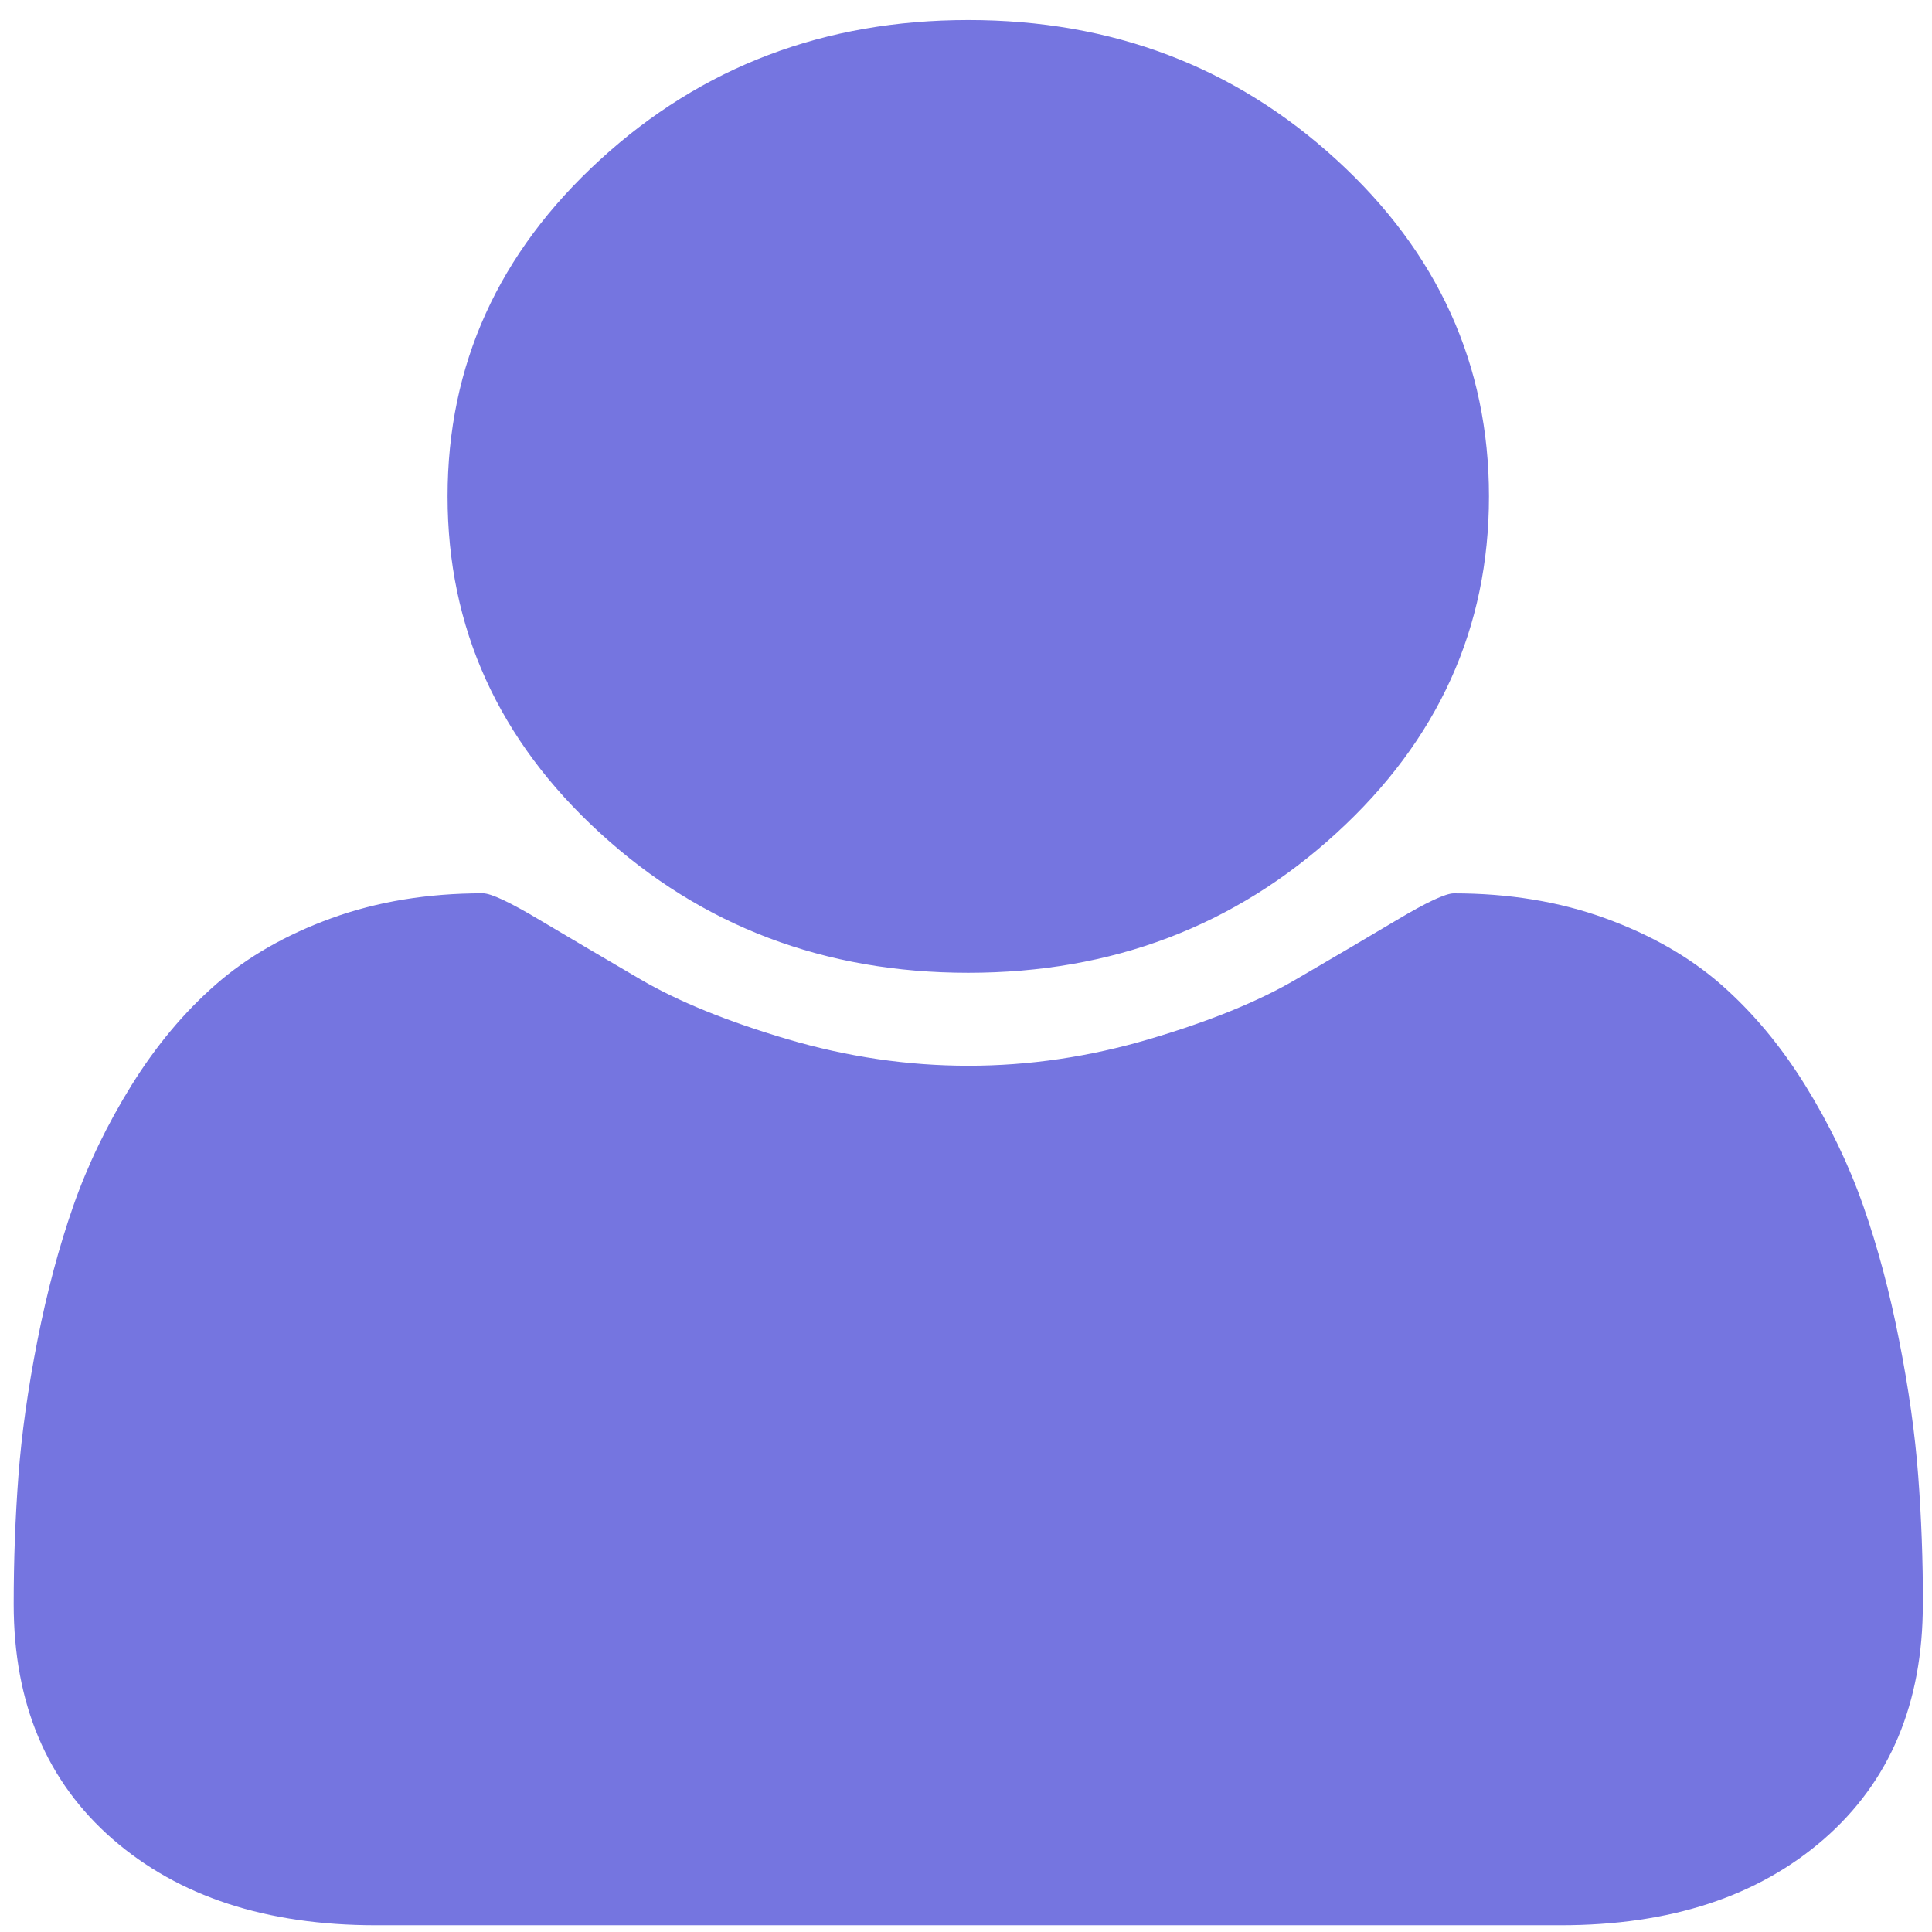
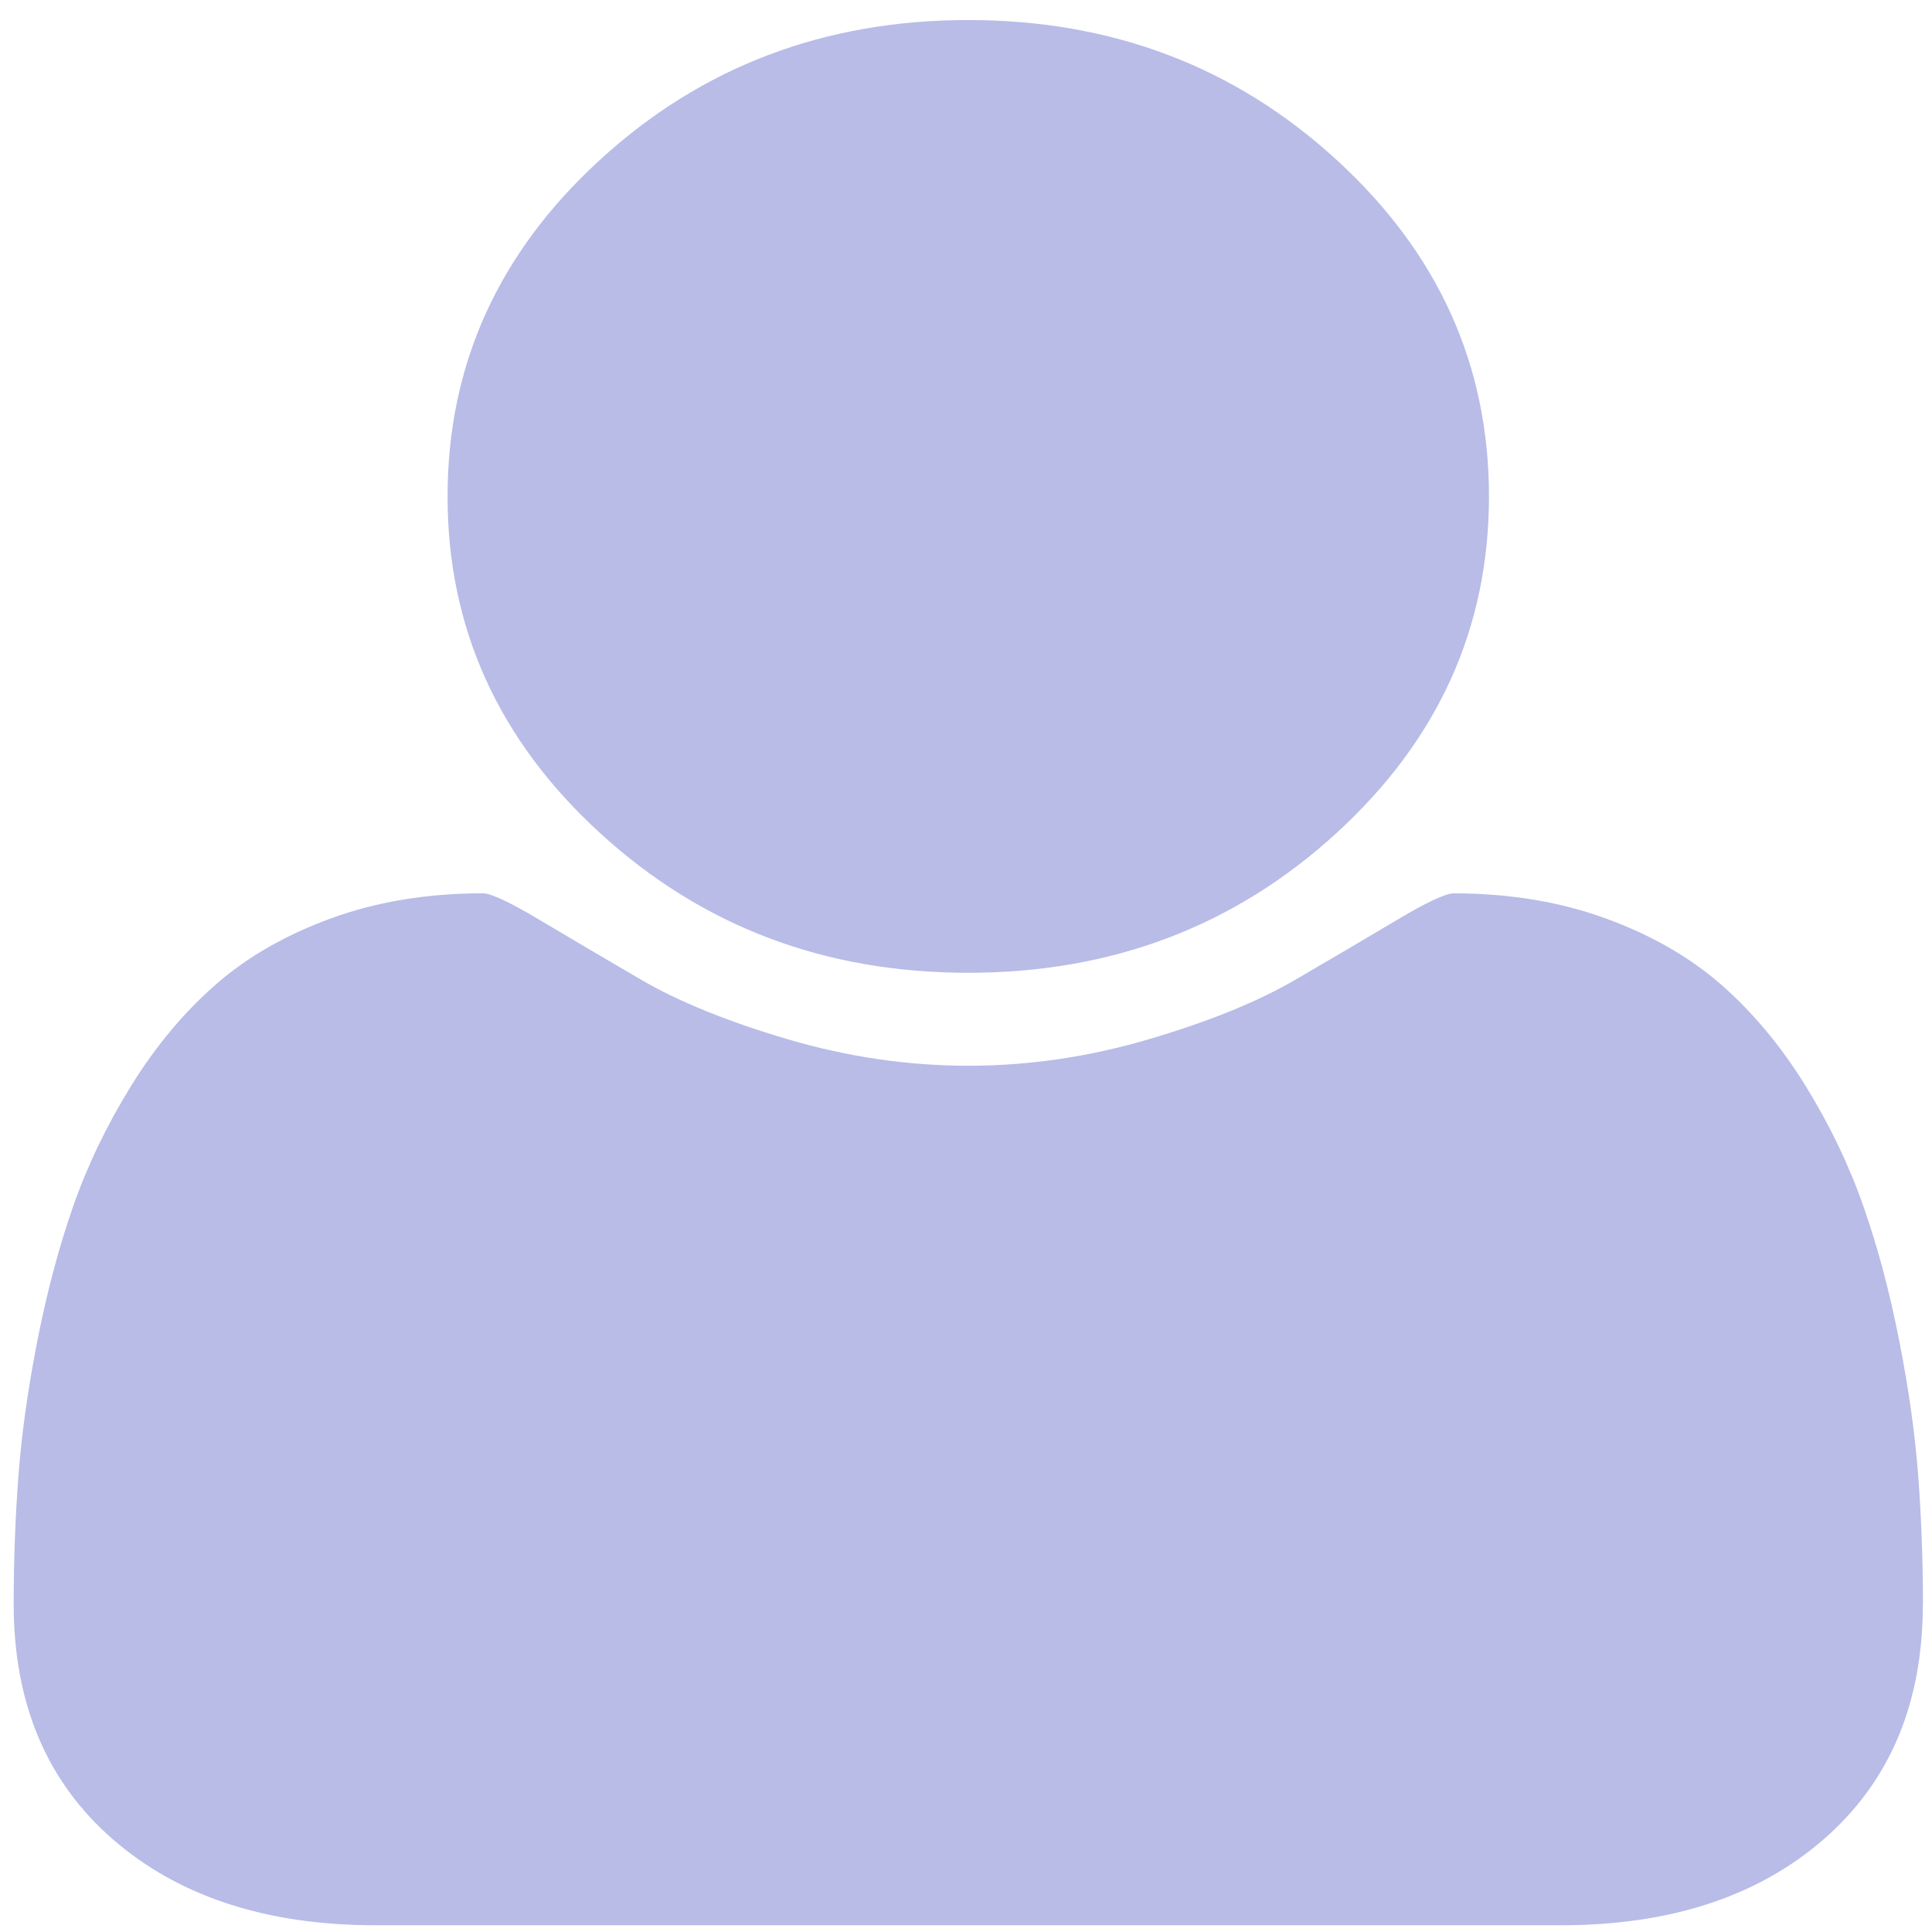
<svg xmlns="http://www.w3.org/2000/svg" width="35" height="35" viewBox="0 0 35 35">
-   <path d="M34.834 29.06q0 2.696-1.793 4.258-1.792 1.56-4.764 1.56H6.806q-2.972 0-4.765-1.56Q.248 31.756.248 29.06q0-1.19.086-2.326.086-1.135.344-2.45.258-1.314.65-2.438.394-1.123 1.057-2.19.664-1.068 1.523-1.82.86-.753 2.1-1.203 1.24-.45 2.74-.45.22 0 1.03.484.812.483 1.83 1.078 1.02.596 2.654 1.08 1.635.482 3.28.482 1.647 0 3.28-.483 1.634-.483 2.653-1.08 1.02-.594 1.83-1.077t1.032-.483q1.498 0 2.74.45 1.24.45 2.1 1.2.86.754 1.522 1.82.663 1.07 1.056 2.192.394 1.124.65 2.438.26 1.315.345 2.45.086 1.135.086 2.326zm-7.86-20.067q0 3.573-2.764 6.1-2.763 2.53-6.67 2.53-3.905 0-6.668-2.53-2.764-2.527-2.764-6.1 0-3.573 2.764-6.1 2.763-2.53 6.67-2.53 3.905 0 6.668 2.53 2.764 2.527 2.764 6.1z" fill="#7575E0" />
+   <path d="M34.834 29.06q0 2.696-1.793 4.258-1.792 1.56-4.764 1.56H6.806q-2.972 0-4.765-1.56Q.248 31.756.248 29.06q0-1.19.086-2.326.086-1.135.344-2.45.258-1.314.65-2.438.394-1.123 1.057-2.19.664-1.068 1.523-1.82.86-.753 2.1-1.203 1.24-.45 2.74-.45.22 0 1.03.484.812.483 1.83 1.078 1.02.596 2.654 1.08 1.635.482 3.28.482 1.647 0 3.28-.483 1.634-.483 2.653-1.08 1.02-.594 1.83-1.077t1.032-.483q1.498 0 2.74.45 1.24.45 2.1 1.2.86.754 1.522 1.82.663 1.07 1.056 2.192.394 1.124.65 2.438.26 1.315.345 2.45.086 1.135.086 2.326zm-7.86-20.067q0 3.573-2.764 6.1-2.763 2.53-6.67 2.53-3.905 0-6.668-2.53-2.764-2.527-2.764-6.1 0-3.573 2.764-6.1 2.763-2.53 6.67-2.53 3.905 0 6.668 2.53 2.764 2.527 2.764 6.1z" fill="#b8bce7" />
</svg>
